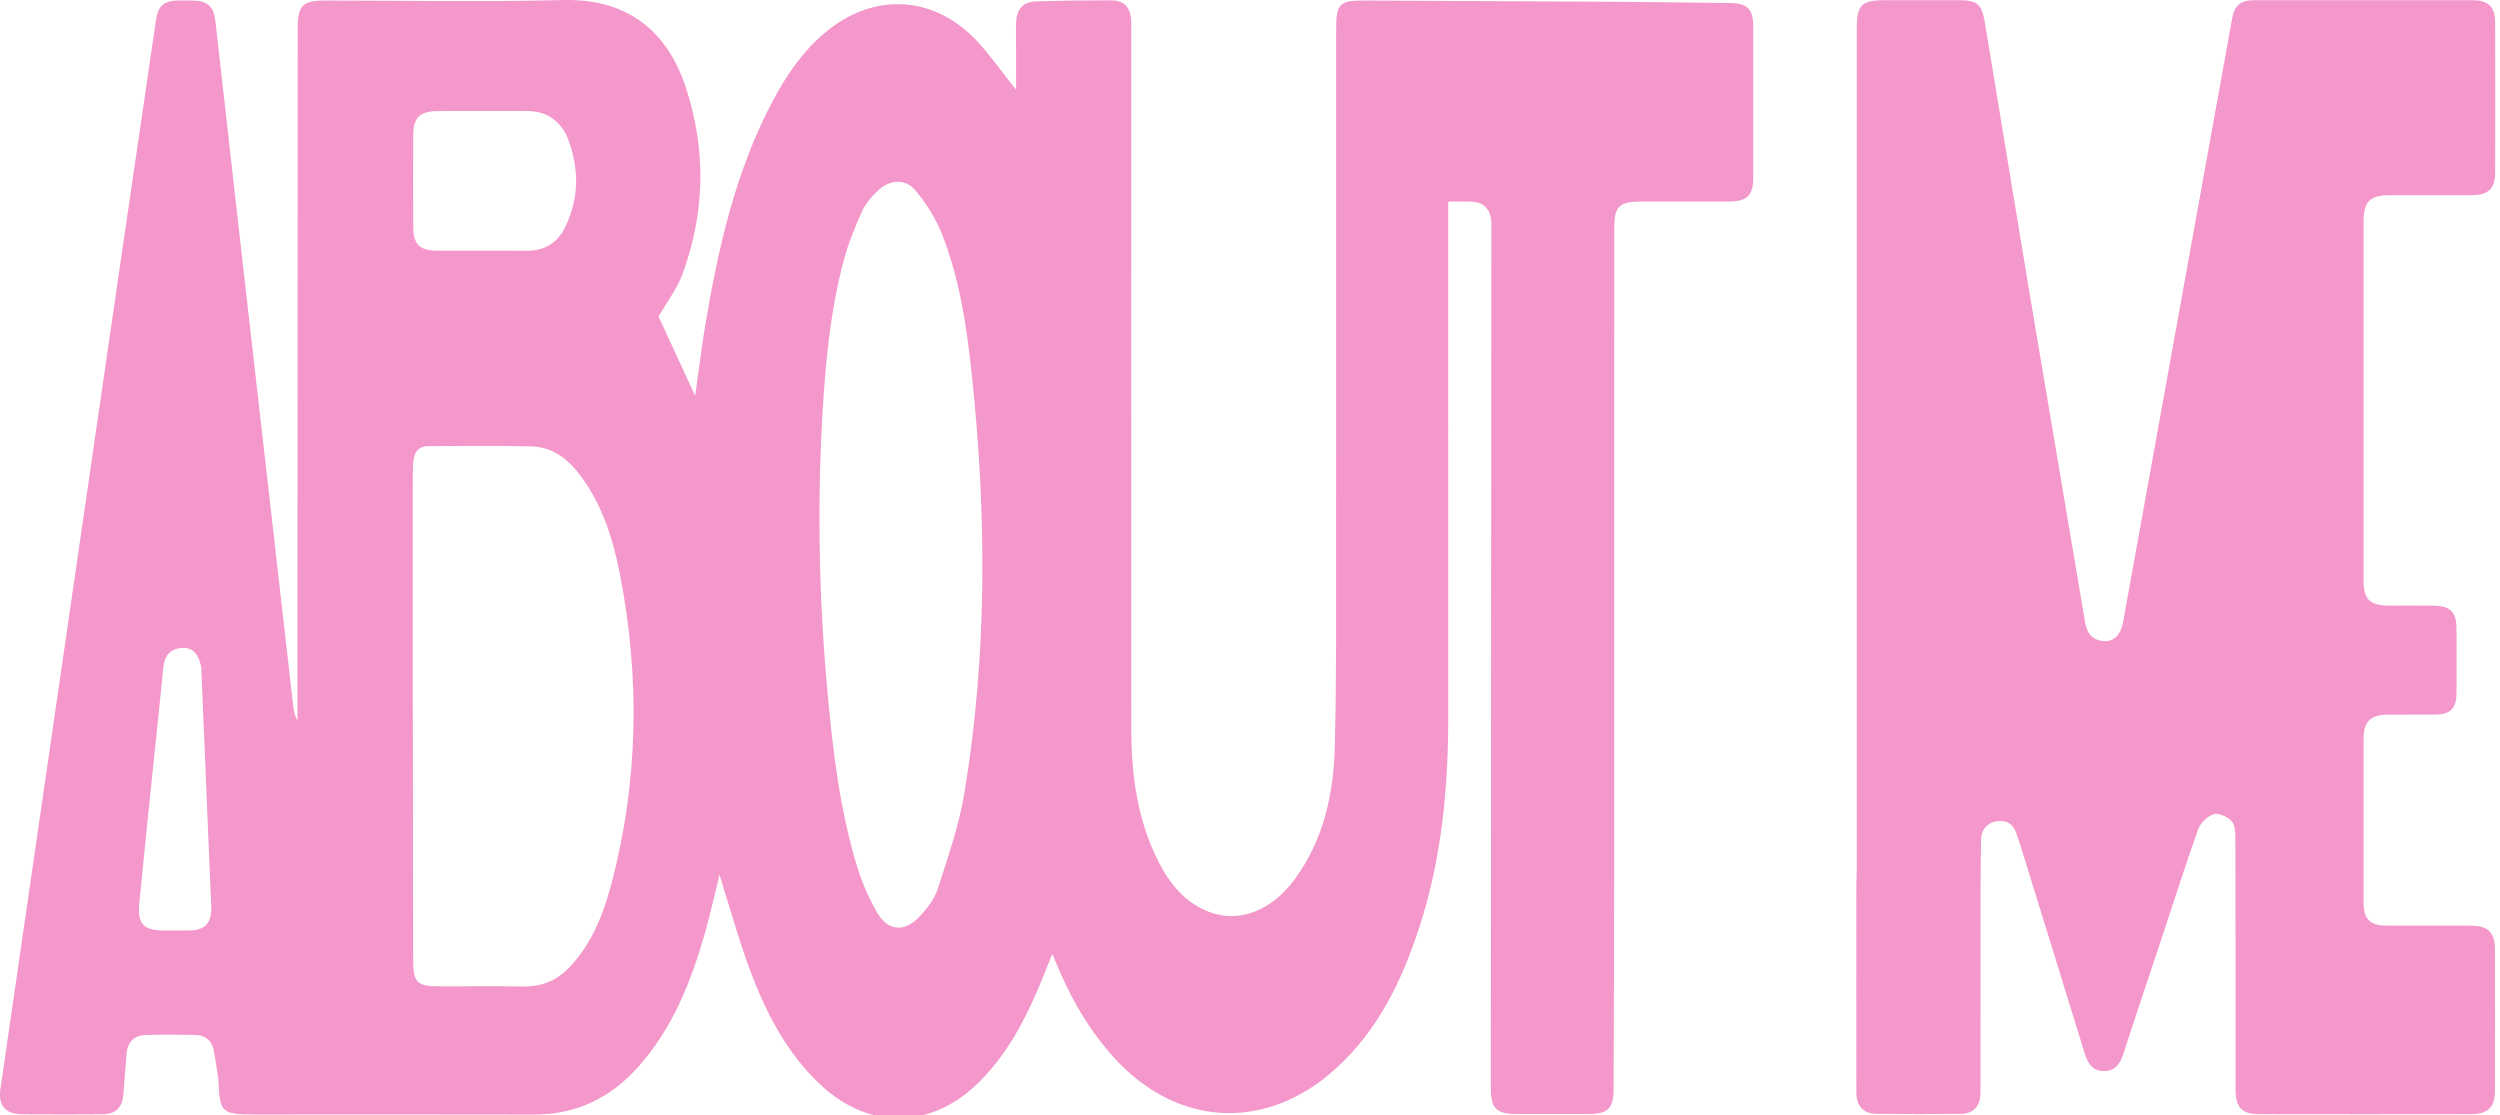
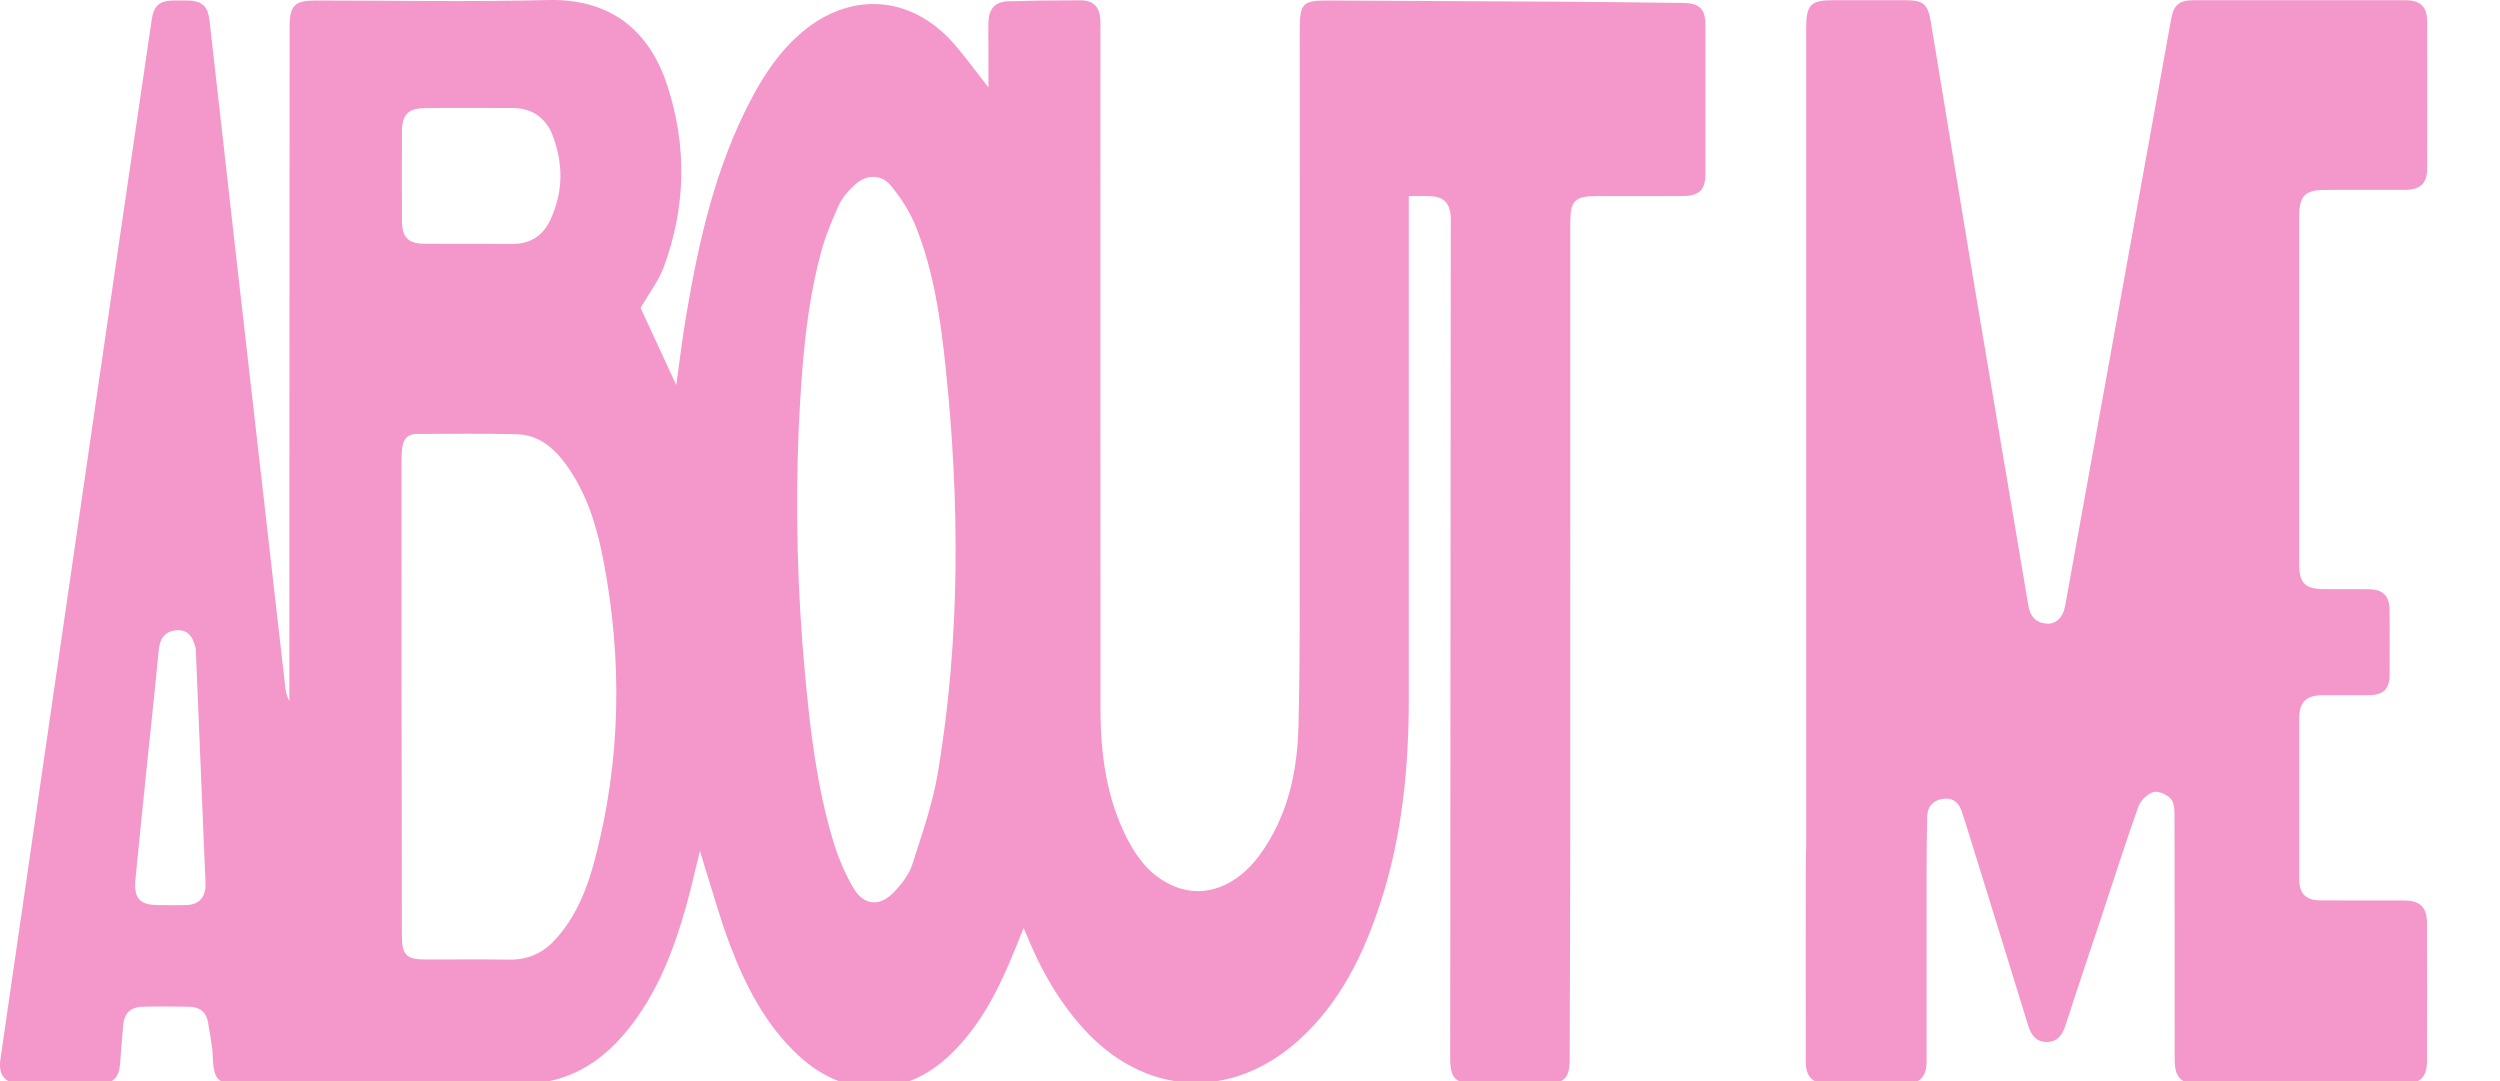
- <svg xmlns="http://www.w3.org/2000/svg" id="Layer_1" data-name="Layer 1" version="1.1" viewBox="0 0 1005.92 448.37">
+ <svg xmlns="http://www.w3.org/2000/svg" id="Layer_1" data-name="Layer 1" version="1.1" viewBox="0 0 1034.08 446.79">
  <defs>
    <style>
      .cls-1 {
        fill: #F497CA;
      }

      .cls-1, .cls-2 {
        stroke-width: 0px;
      }

      .cls-2 {
        fill: #F497CA;
      }
    </style>
  </defs>
  <path class="cls-2" d="M87.89,434.54c-.62-4.22-1.15-7.99-1.84-11.74-.78-4.23-3.57-6.31-7.72-6.38-6.5-.11-13-.15-19.5,0-4.67.11-7.42,2.69-7.87,7.38-.52,5.47-.82,10.96-1.31,16.43-.5,5.63-3.07,8.08-8.67,8.12-10.67.08-21.33.06-32,0-6.8-.03-9.77-3.52-8.81-10.18,6.33-43.65,12.67-87.3,19.01-130.95,9.86-67.92,19.72-135.83,29.6-203.74,4.63-31.8,9.3-63.59,13.98-95.39.85-5.76,3.17-7.77,8.92-7.89,1.83-.04,3.67-.03,5.5,0,6.35.09,8.8,2.19,9.5,8.41,3.68,32.43,7.3,64.87,10.98,97.31,6.78,59.67,13.59,119.33,20.42,179,.2,1.75.77,3.45,1.6,5.09,0-12.95,0-25.9,0-38.85.03-80,.07-160,.11-239.99,0-8.89,2.03-10.96,10.77-10.96,32,0,64.02.62,95.99-.19,28.75-.73,43.02,15.55,49.46,35.3,8.18,25.06,7.72,50.25-1.41,75-2.18,5.92-6.24,11.15-9.63,17.05,4.5,9.73,9.48,20.5,14.75,31.91,1.42-10.03,2.53-19.51,4.13-28.92,5.24-30.97,12.14-61.48,26.98-89.56,5.48-10.37,12.02-20,21.1-27.63,20.03-16.82,44.89-15.08,62.26,4.52,4.93,5.57,9.28,11.64,14.65,18.43,0-5.82,0-10.85,0-15.88,0-3.83-.12-7.67.04-11.5.21-5.21,2.9-8.05,8.13-8.21,9.99-.29,19.99-.41,29.99-.4,5.28,0,7.83,2.7,8.15,8.04.09,1.49.02,3,.02,4.5,0,93.5-.04,187,.03,280.5.01,18.66,2.41,36.95,11.08,53.83,4.51,8.78,10.62,16.23,20.18,19.91,12.03,4.63,25.18-.37,34.6-13.27,11.56-15.84,15.55-34.23,16.03-53.27.69-27.48.49-54.99.51-82.48.05-68.5.02-137,.02-205.5,0-11.2,1.14-12.25,12.3-12.18,31.83.19,63.65.28,95.48.48,16.99.1,33.99.33,50.98.54,6.59.08,9.04,2.53,9.05,9.08.03,20.5.03,41,0,61.5-.01,6.75-2.55,9.23-9.48,9.27-11.83.06-23.67,0-35.5.02-9.02,0-10.93,1.9-10.93,10.82,0,84.83.02,169.66-.01,254.5-.01,30.66-.16,61.32-.25,91.99-.02,7.5-2.34,9.81-9.84,9.82-9.67.01-19.33,0-29,0-8.43,0-10.58-2.14-10.57-10.63.07-114.49.15-228.99.23-343.48,0-1.5.06-3-.02-4.5-.27-5.55-2.92-8.28-8.36-8.49-2.79-.11-5.59-.02-8.98-.02v6.31c0,67-.02,134,.01,201,.01,28.63-2.65,56.89-11.51,84.3-7,21.66-16.69,41.84-33.91,57.41-28.16,25.45-64.09,23.31-89.45-4.98-9-10.04-15.82-21.4-21.19-33.69-.99-2.26-1.94-4.53-3.27-7.63-2.27,5.59-4.11,10.37-6.15,15.07-5.86,13.54-12.93,26.32-23.59,36.79-19,18.65-43.96,19.02-63.45.84-13.63-12.71-21.9-28.87-28.36-45.96-4-10.57-7-21.52-10.43-32.31-.54-1.7-1.03-3.43-1.9-6.35-2.13,8.62-3.75,16.03-5.82,23.32-5.6,19.69-13.03,38.55-26.94,54.09-11.11,12.4-24.83,19.18-41.78,19.13-37.67-.11-75.33-.03-113-.03-12.72,0-13.64-.88-14.11-13.83M166.1,282.88c.04,34.65.08,69.3.14,103.95.01,8.27,1.79,10.04,9.94,10.05,11.49.01,22.99-.12,34.48.05,7.49.11,13.62-2.53,18.68-7.94,8.92-9.55,13.52-21.34,16.75-33.63,10.77-40.95,11.43-82.28,3.47-123.74-2.71-14.1-6.92-27.81-15.58-39.67-5.02-6.87-11.31-12.1-20.13-12.33-13.82-.37-27.65-.13-41.48-.13-3.34,0-5.33,1.76-5.87,4.97-.33,1.96-.4,3.97-.4,5.96-.02,30.49-.02,60.97-.02,92.46M330.37,177.15c-1.41,34-.53,67.95,2.62,101.82,2.16,23.23,4.88,46.43,11.63,68.87,2,6.64,4.75,13.21,8.21,19.21,4.42,7.67,11.16,8.21,17.21,1.7,3.01-3.23,5.99-7.07,7.31-11.17,4.06-12.64,8.51-25.35,10.67-38.38,9.24-55.74,8.98-111.78,3.06-167.83-2.06-19.57-4.86-39.1-12.2-57.5-2.47-6.19-6.25-12.12-10.53-17.25-3.94-4.72-10.14-4.45-14.73-.25-2.65,2.42-5.23,5.34-6.69,8.55-2.95,6.49-5.68,13.18-7.49,20.05-6.17,23.32-7.87,47.27-9.05,72.2M228.13,54.84c-3.27-6.89-8.76-10.18-16.34-10.17-12,.02-24-.1-35.99.04-7.05.08-9.51,2.72-9.54,9.87-.06,12.16-.05,24.33,0,36.49.02,7.17,2.46,9.73,9.55,9.78,12,.09,24-.05,35.99.05,7.51.06,12.73-3.3,15.85-10,5.43-11.66,5.5-23.48.49-36.07M80.97,268.36c-1.15-5.51-3.7-8.05-8.05-7.65-4.75.44-6.79,3.37-7.23,8.01-1.34,14.09-2.89,28.16-4.34,42.24-1.8,17.56-3.62,35.11-5.32,52.67-.78,8.04,1.74,10.73,9.65,10.75,3.83.01,7.67.09,11.49-.02,4.88-.15,7.66-2.94,7.82-7.83.07-2.16-.11-4.33-.2-6.49-1.25-30.27-2.51-60.53-3.82-91.68Z" />
  <path class="cls-1" d="M796.88,434.29c0,2.32.06,4.15-.02,5.98-.22,4.92-2.93,7.85-7.77,7.9-11.33.12-22.67.12-34,0-5.3-.05-8.14-3.03-8.15-8.62-.06-27.83-.02-55.67,0-83.5,0-2.16.16-4.33.16-6.49,0-112.66,0-225.33,0-337.99,0-9.59,1.85-11.49,11.23-11.49,9.83,0,19.67,0,29.5,0,7.77,0,9.56,1.41,10.86,9.22,6.16,37.09,12.17,74.21,18.38,111.3,7.25,43.33,14.66,86.64,21.94,129.97.74,4.37,3.01,7.02,7.44,7.38,4.01.33,6.88-2.49,7.78-7.46,10.96-60.61,21.89-121.22,32.84-181.83,3.67-20.31,7.33-40.62,11.02-60.93,1.04-5.72,3.31-7.63,9.17-7.64,29.17-.02,58.33-.03,87.5,0,6.46,0,9.18,2.6,9.2,9.02.07,20.17.07,40.33,0,60.5-.02,6.31-2.82,8.9-9.31,8.92-11,.04-22,0-33,.02-8.19.02-10.63,2.51-10.63,10.83,0,48,0,96,0,144,0,7.9,2.43,10.27,10.49,10.31,6,.03,12-.06,18,.02,6.24.08,8.85,2.66,8.9,8.79.06,8.83.07,17.67,0,26.5-.05,6.04-2.45,8.45-8.49,8.53-6.5.08-13-.05-19.5.04-6.63.1-9.37,2.87-9.38,9.54-.04,22.17-.04,44.33,0,66.5.01,6.12,2.74,8.8,8.86,8.83,11.5.05,23-.01,34.5.03,6.63.02,9.47,2.77,9.49,9.39.06,19,.05,38,0,57-.02,6.61-2.82,9.43-9.47,9.44-28.5.05-57,.05-85.5,0-6.84-.01-9.4-2.78-9.4-9.93-.02-33.67.02-67.33-.07-101,0-2.4-.13-5.52-1.55-7.02-1.67-1.75-5.22-3.35-7.23-2.72-2.51.79-5.32,3.55-6.22,6.09-5.4,15.2-10.28,30.59-15.36,45.91-4.92,14.85-9.97,29.66-14.76,44.55-1.26,3.93-3.33,6.69-7.51,6.81-4.49.13-6.68-2.79-7.94-6.9-8.53-27.83-17.17-55.63-25.79-83.43-.54-1.75-1.13-3.48-1.71-5.21-1.32-3.88-4.04-5.69-8.07-4.97-3.97.71-6.08,3.37-6.17,7.35-.17,7.49-.23,14.99-.24,22.49-.03,24.5,0,49-.01,73.98Z" />
</svg>
